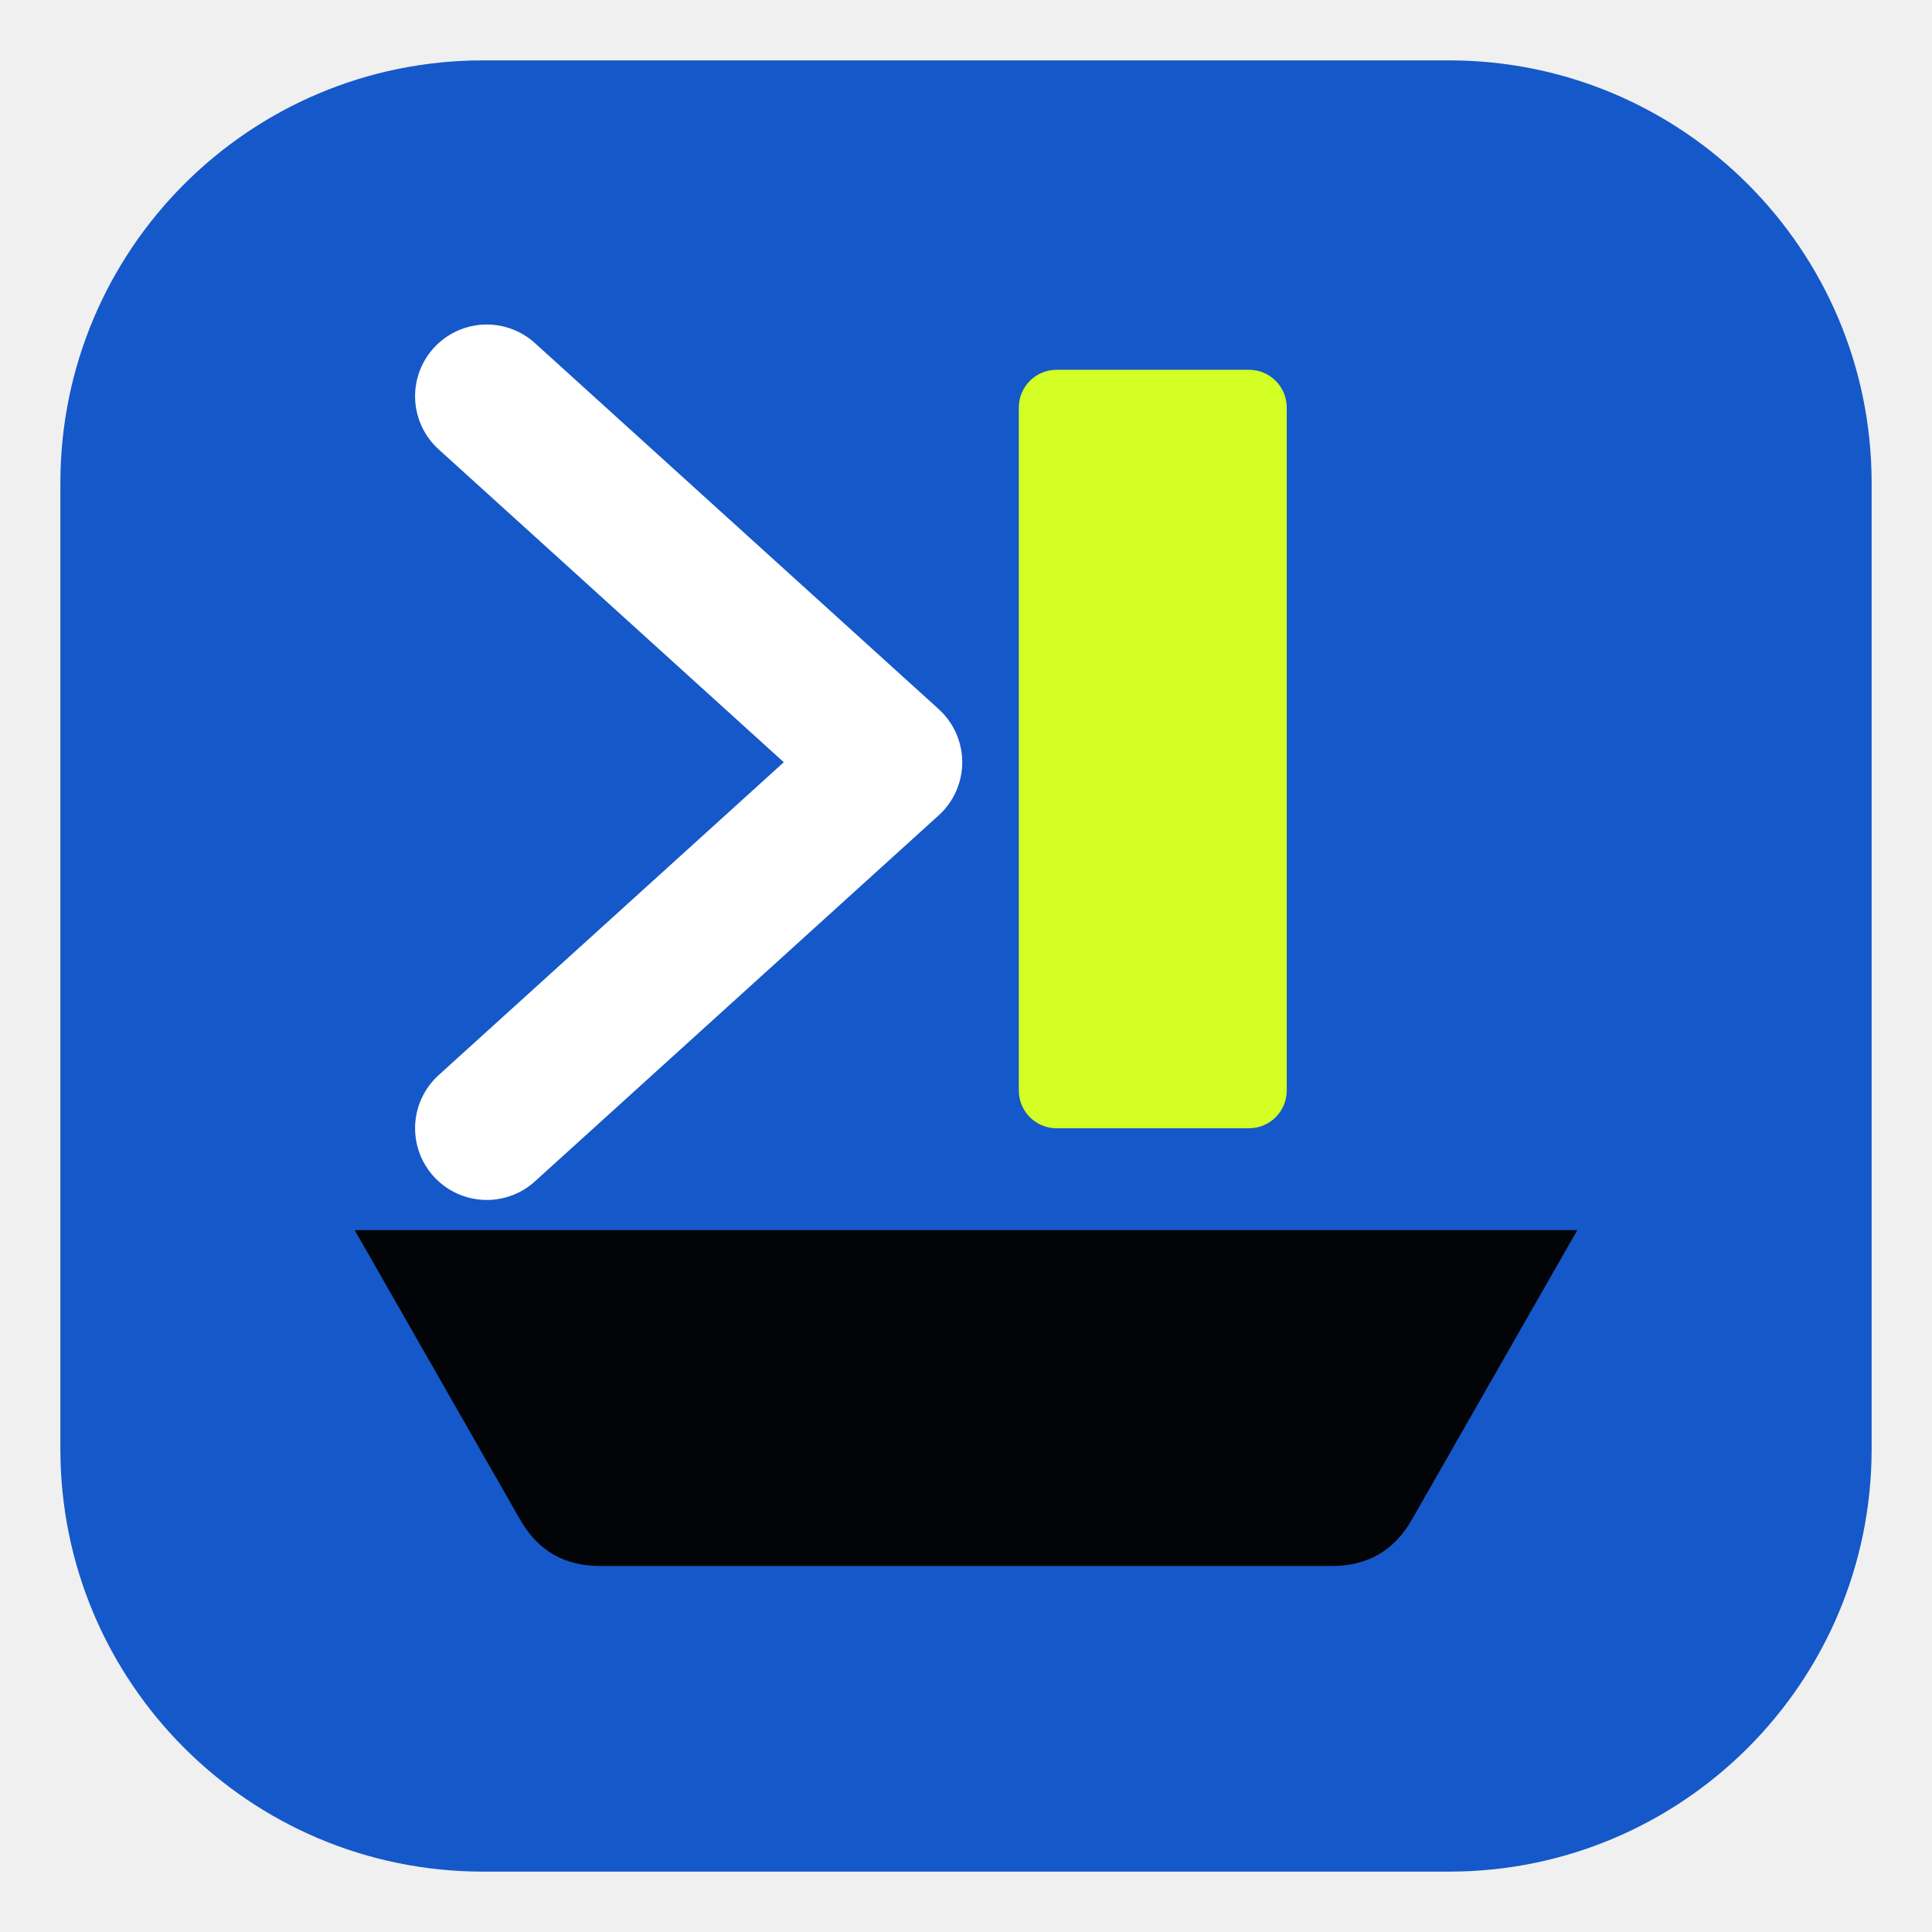
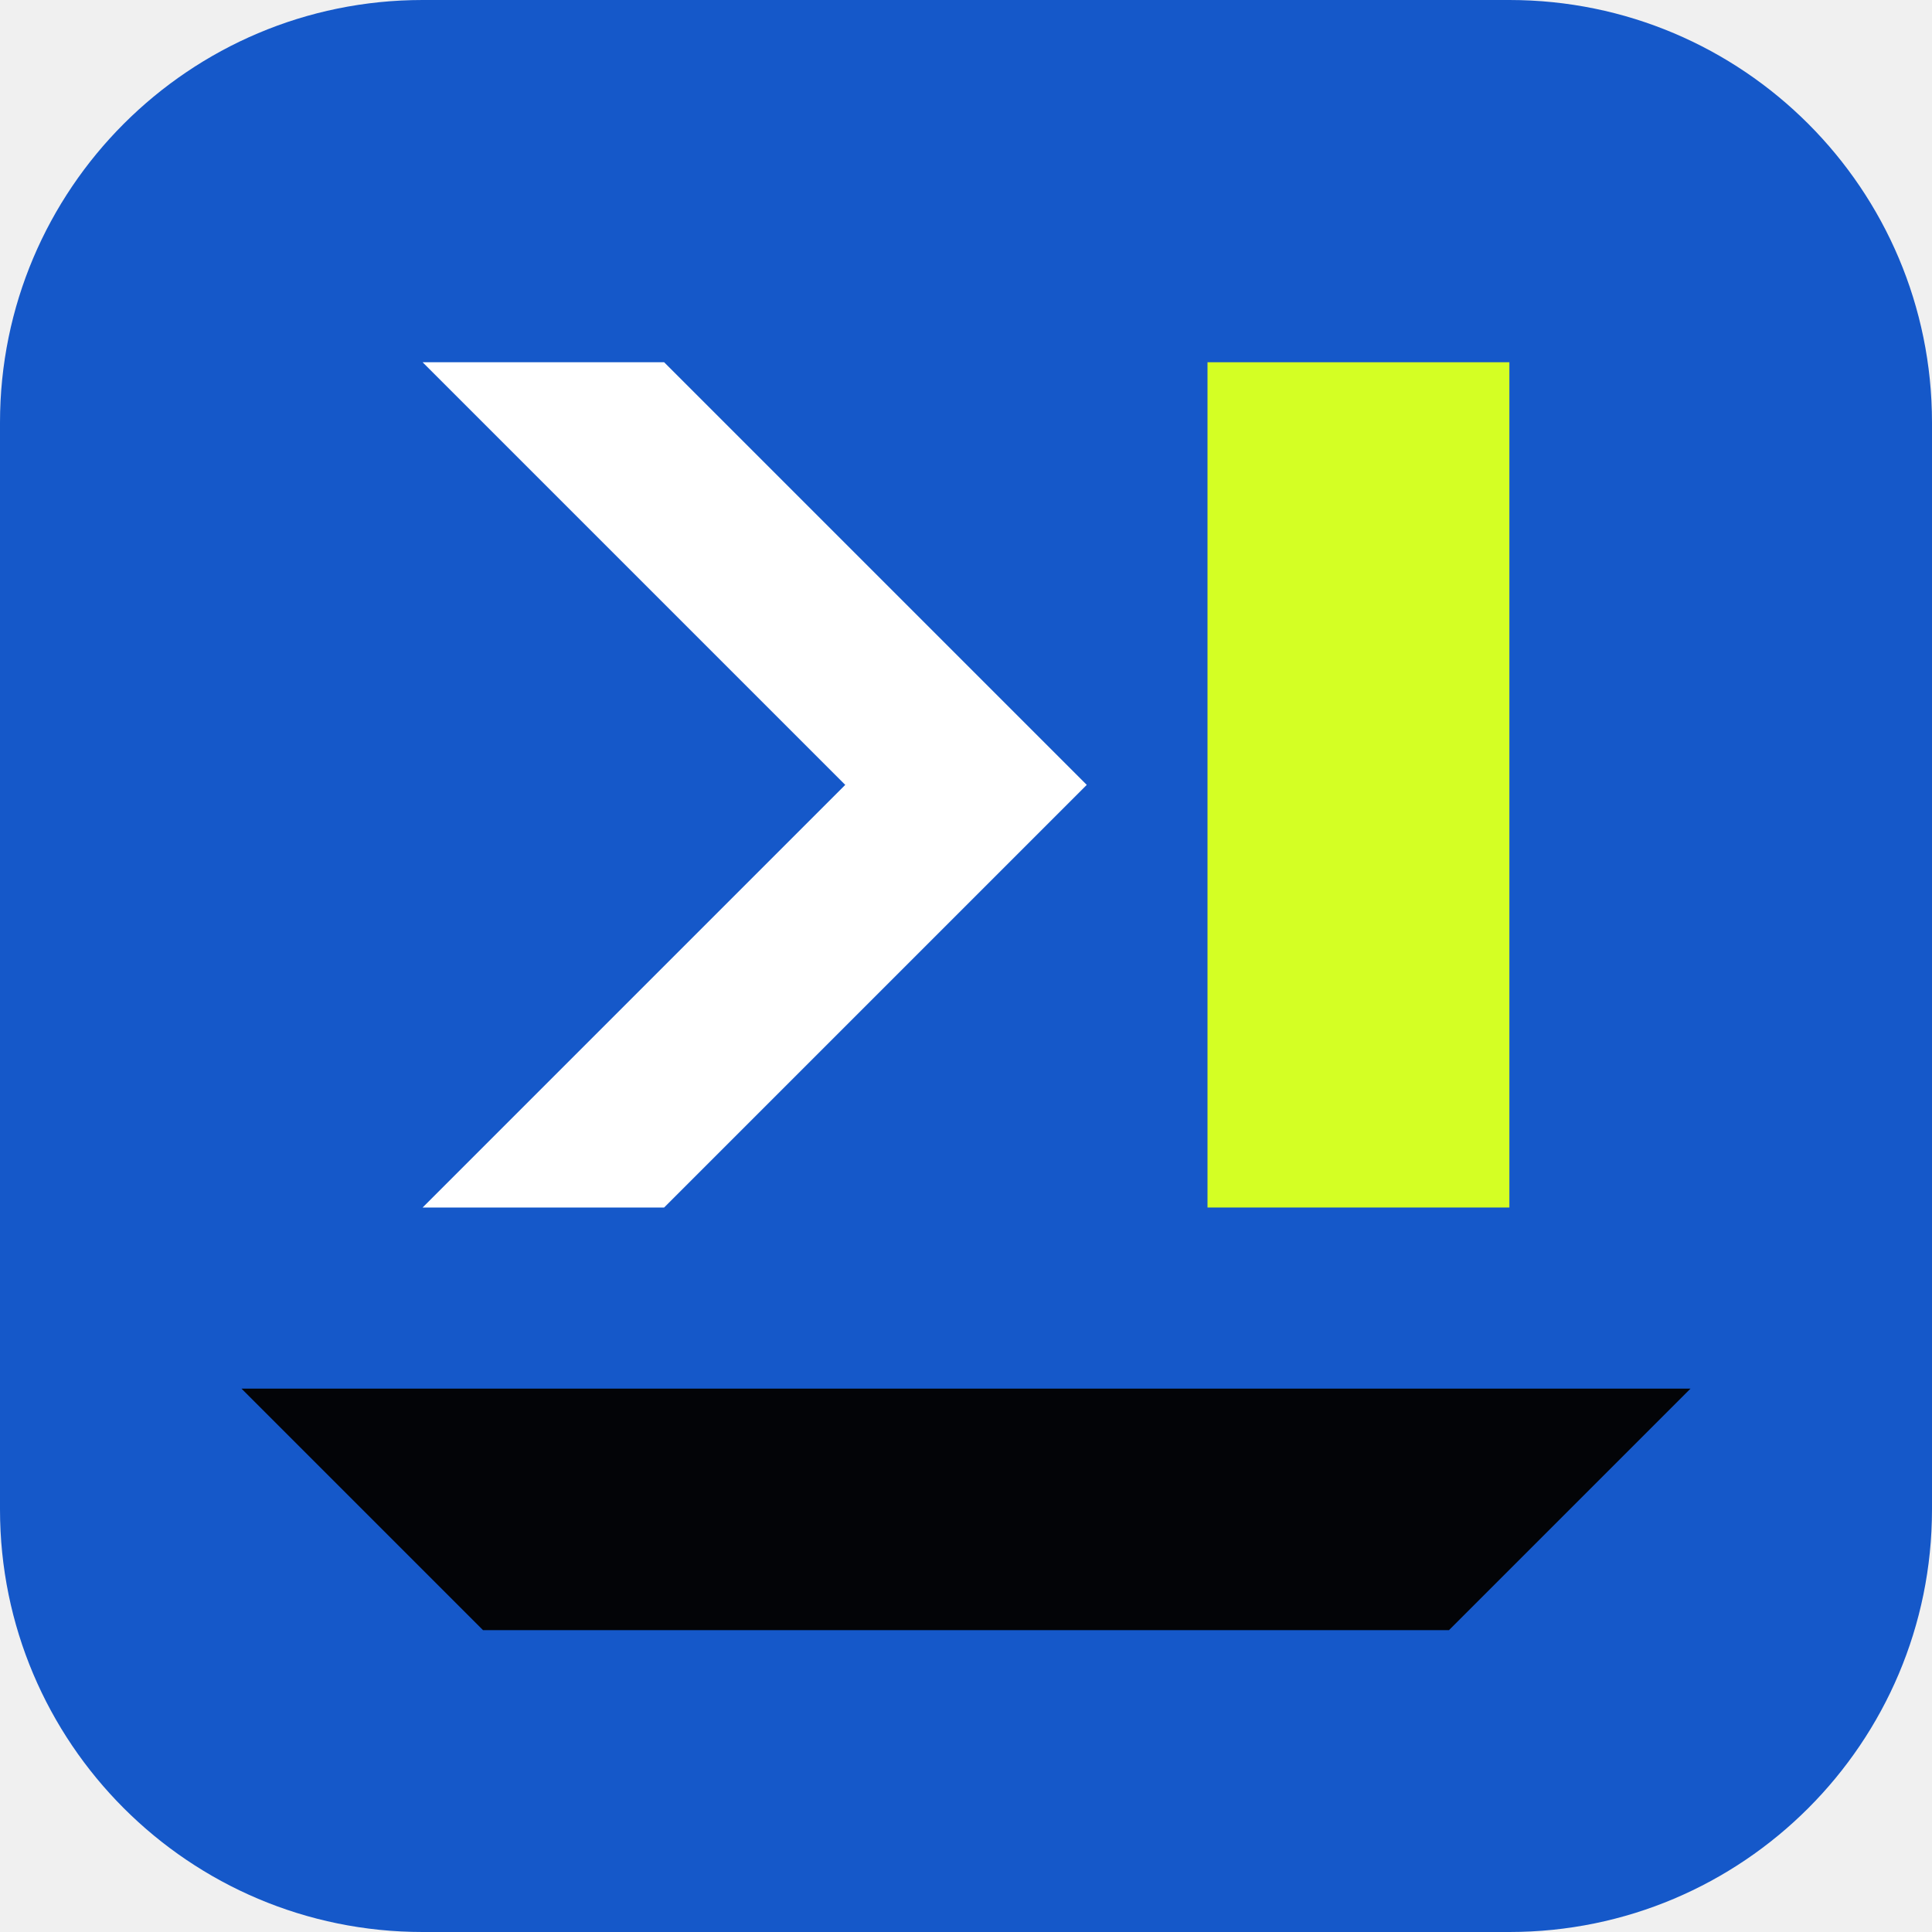
- <svg xmlns="http://www.w3.org/2000/svg" viewBox="0 0 1024 1024">
-   <rect x="32" y="32" width="960" height="960" rx="224" fill="#1558C9" />
-   <path d="M258 210 L472 404 L258 598" fill="none" stroke="#FFFFFF" stroke-width="76" stroke-linecap="round" stroke-linejoin="round" />
-   <rect x="540" y="196" width="142" height="402" rx="20" fill="#D4FF24" />
-   <path d="M188 652 H836 L748 806 Q734 830 706 830 H318 Q290 830 276 806 Z" fill="#030407" />
+ <svg xmlns="http://www.w3.org/2000/svg" viewBox="0 0 32 32">
+   <rect width="32" height="32" rx="7" fill="#1558C9" />
+   <path d="M7 6H11L18 13L11 20H7L14 13Z" fill="#FFFFFF" />
+   <rect x="20" y="6" width="5" height="14" fill="#D4FF24" />
+   <path d="M4 23H28L24 27H8Z" fill="#030407" />
</svg>
